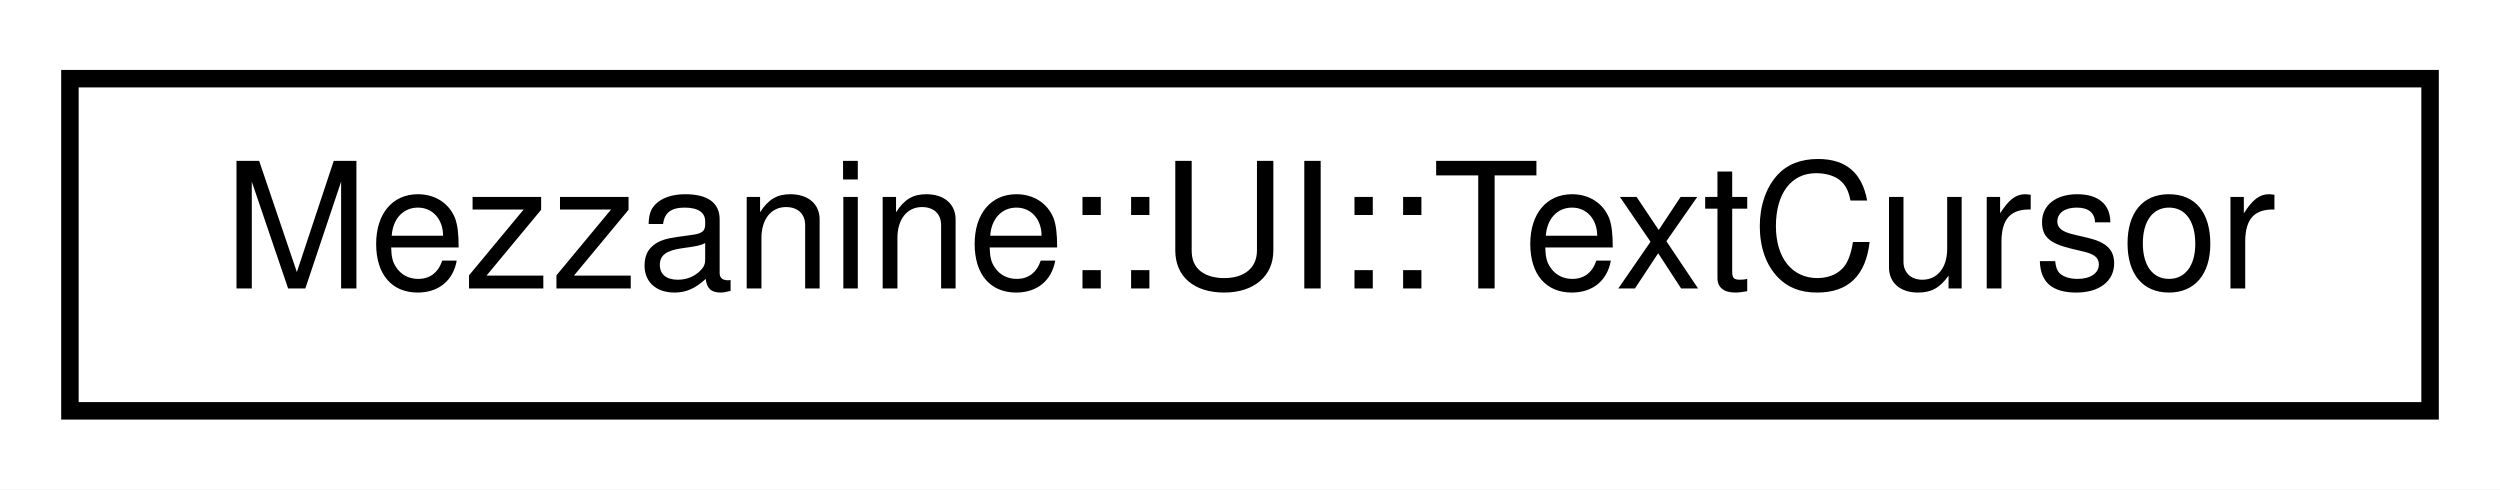
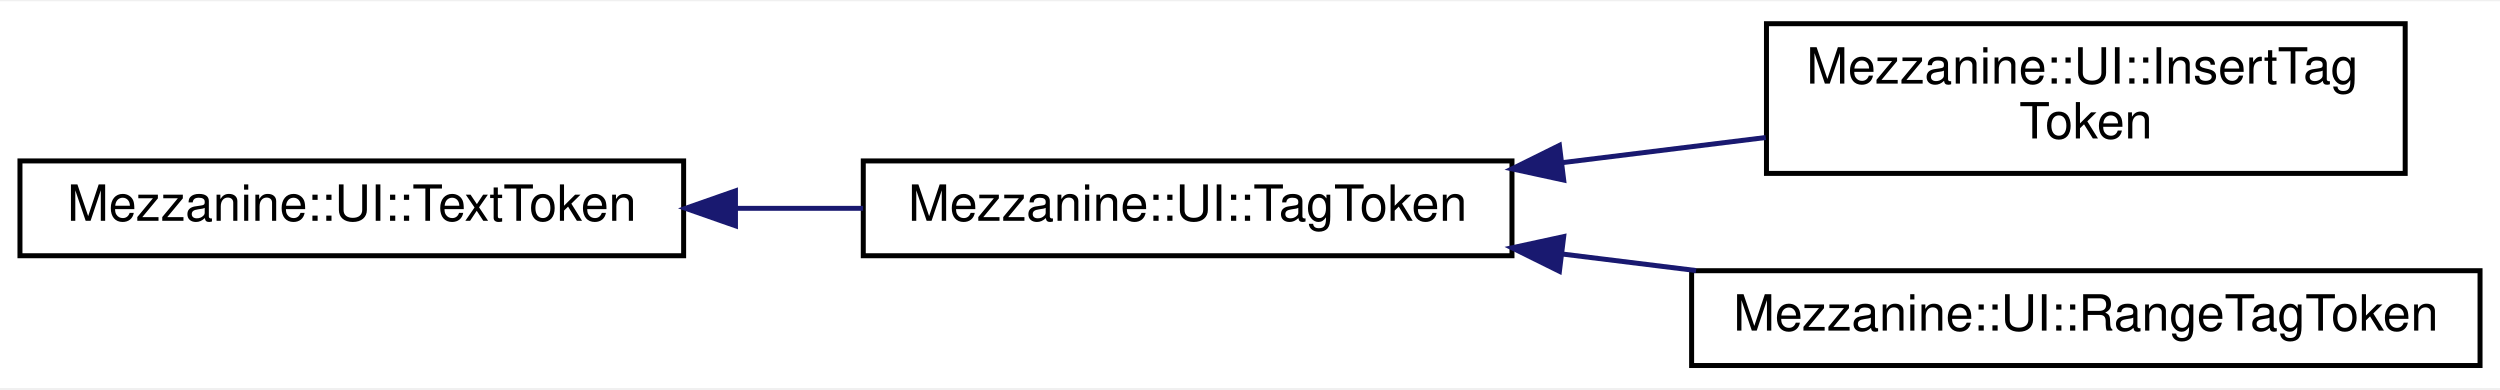
- <svg xmlns="http://www.w3.org/2000/svg" xmlns:xlink="http://www.w3.org/1999/xlink" width="143pt" height="28pt" viewBox="0.00 0.00 143.00 28.00">
-   <g id="graph0" class="graph" transform="scale(1 1) rotate(0) translate(4 24)">
-     <polygon fill="white" stroke="none" points="-4,4 -4,-24 139,-24 139,4 -4,4" />
+ <svg xmlns="http://www.w3.org/2000/svg" xmlns:xlink="http://www.w3.org/1999/xlink" width="501pt" height="78pt" viewBox="0.00 0.00 501.00 77.50">
+   <g id="graph0" class="graph" transform="scale(1 1) rotate(0) translate(4 73.5)">
+     <polygon fill="white" stroke="none" points="-4,4 -4,-73.5 497,-73.5 497,4 -4,4" />
    <g id="node1" class="node">
      <g id="a_node1">
-         <a xlink:href="classMezzanine_1_1UI_1_1TextCursor.html" target="_top" xlink:title="Class for encapsulating the functionality of the text cursor/carat navigation in text layers...">
-           <polygon fill="white" stroke="black" points="0,-0.5 0,-19.5 135,-19.5 135,-0.5 0,-0.5" />
-           <text text-anchor="middle" x="67.5" y="-7.5" font-family="Helvetica,sans-Serif" font-size="10.00">Mezzanine::UI::TextCursor</text>
+         <a xlink:href="classMezzanine_1_1UI_1_1TextToken.html" target="_top" xlink:title="This class represents a normal text segment from the source string. ">
+           <polygon fill="white" stroke="black" points="0,-22.5 0,-41.5 133,-41.5 133,-22.5 0,-22.5" />
+           <text text-anchor="middle" x="66.5" y="-29.5" font-family="Helvetica,sans-Serif" font-size="10.00">Mezzanine::UI::TextToken</text>
        </a>
      </g>
    </g>
+     <g id="node2" class="node">
+       <g id="a_node2">
+         <a xlink:href="classMezzanine_1_1UI_1_1TagToken.html" target="_top" xlink:title="This struct represents a markup tag segment from the source string. ">
+           <polygon fill="white" stroke="black" points="169,-22.5 169,-41.5 299,-41.5 299,-22.5 169,-22.5" />
+           <text text-anchor="middle" x="234" y="-29.5" font-family="Helvetica,sans-Serif" font-size="10.00">Mezzanine::UI::TagToken</text>
+         </a>
+       </g>
+     </g>
+     <g id="edge1" class="edge">
+       <path fill="none" stroke="midnightblue" d="M143.642,-32C152.107,-32 160.666,-32 168.96,-32" />
+       <polygon fill="midnightblue" stroke="midnightblue" points="143.386,-28.5 133.386,-32 143.385,-35.5 143.386,-28.5" />
+     </g>
+     <g id="node3" class="node">
+       <g id="a_node3">
+         <a xlink:href="classMezzanine_1_1UI_1_1InsertTagToken.html" target="_top" xlink:title="This struct represents a markup tag segment from the source string. ">
+           <polygon fill="white" stroke="black" points="350,-39 350,-69 478,-69 478,-39 350,-39" />
+           <text text-anchor="start" x="358" y="-57" font-family="Helvetica,sans-Serif" font-size="10.00">Mezzanine::UI::InsertTag</text>
+           <text text-anchor="middle" x="414" y="-46" font-family="Helvetica,sans-Serif" font-size="10.00">Token</text>
+         </a>
+       </g>
+     </g>
+     <g id="edge2" class="edge">
+       <path fill="none" stroke="midnightblue" d="M309.227,-41.174C322.733,-42.843 336.706,-44.571 349.855,-46.196" />
+       <polygon fill="midnightblue" stroke="midnightblue" points="309.364,-37.665 299.011,-39.911 308.506,-44.612 309.364,-37.665" />
+     </g>
+     <g id="node4" class="node">
+       <g id="a_node4">
+         <a xlink:href="classMezzanine_1_1UI_1_1RangeTagToken.html" target="_top" xlink:title="This struct represents a markup tag segment from the source string. ">
+           <polygon fill="white" stroke="black" points="335,-0.5 335,-19.5 493,-19.5 493,-0.5 335,-0.5" />
+           <text text-anchor="middle" x="414" y="-7.5" font-family="Helvetica,sans-Serif" font-size="10.00">Mezzanine::UI::RangeTagToken</text>
+         </a>
+       </g>
+     </g>
+     <g id="edge3" class="edge">
+       <path fill="none" stroke="midnightblue" d="M308.949,-22.86C317.847,-21.761 326.952,-20.635 335.893,-19.53" />
+       <polygon fill="midnightblue" stroke="midnightblue" points="308.506,-19.388 299.011,-24.089 309.364,-26.335 308.506,-19.388" />
+     </g>
  </g>
</svg>
